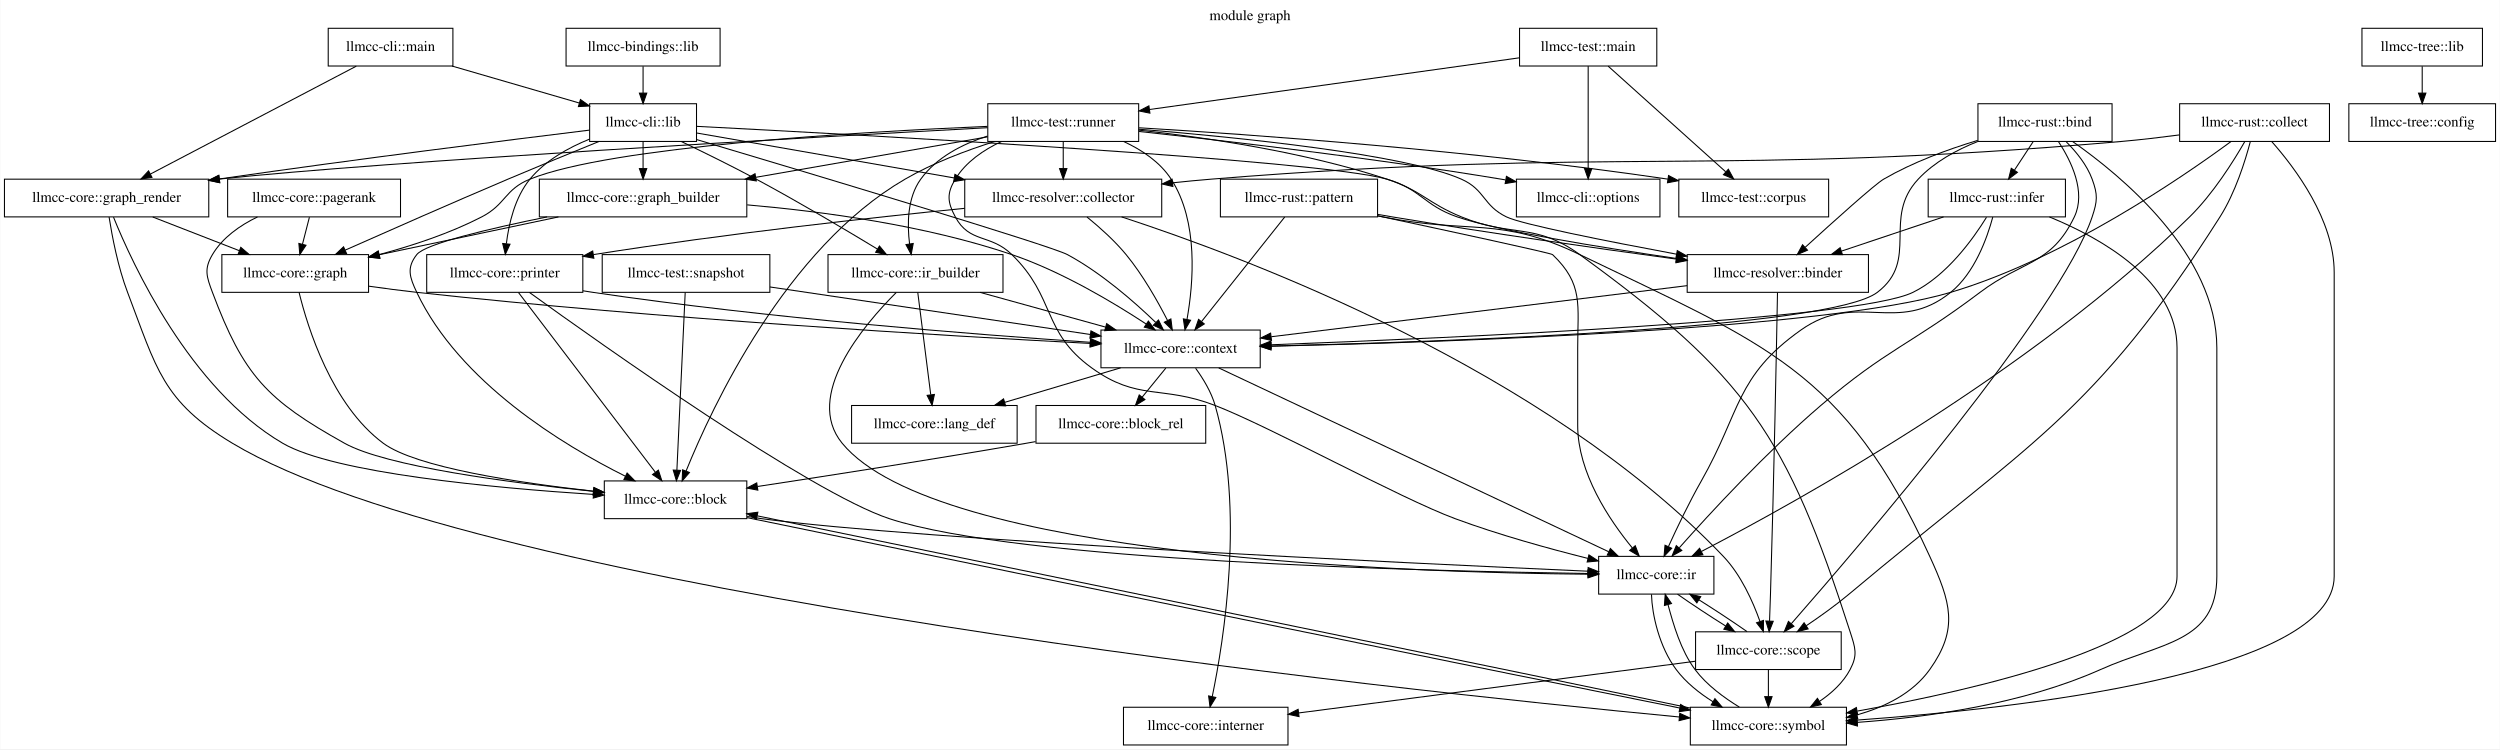
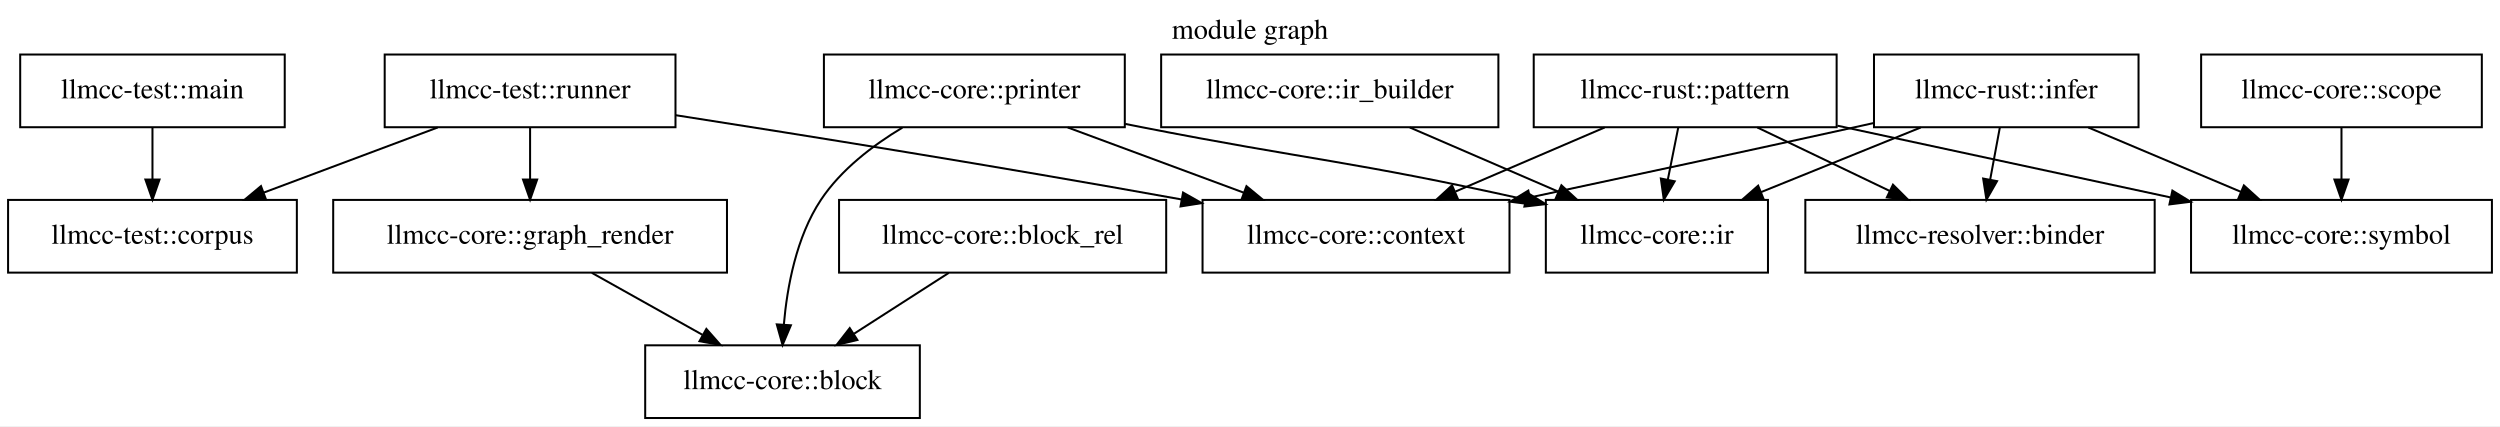
- <svg xmlns="http://www.w3.org/2000/svg" width="2386pt" height="715pt" viewBox="0.00 0.00 2385.50 715.00">
-   <g id="graph0" class="graph" transform="scale(1 1) rotate(0) translate(4 711)">
-     <polygon fill="white" stroke="transparent" points="-4,4 -4,-711 2381.5,-711 2381.5,4 -4,4" />
-     <text text-anchor="middle" x="1188.75" y="-691.8" font-family="Times,serif" font-size="14.00">module graph</text>
+ <svg xmlns="http://www.w3.org/2000/svg" width="1238pt" height="211pt" viewBox="0.00 0.00 1238.00 211.00">
+   <g id="graph0" class="graph" transform="scale(1 1) rotate(0) translate(4 207)">
+     <polygon fill="white" stroke="transparent" points="-4,4 -4,-207 1234,-207 1234,4 -4,4" />
+     <text text-anchor="middle" x="615" y="-187.8" font-family="Times,serif" font-size="14.00">module graph</text>
    <g id="node1" class="node">
-       <polygon fill="none" stroke="black" points="683,-684 536,-684 536,-648 683,-648 683,-684" />
-       <text text-anchor="middle" x="609.5" y="-662.3" font-family="Times,serif" font-size="14.00">llmcc-bindings::lib</text>
+       <polygon fill="none" stroke="black" points="451.5,-36 315.5,-36 315.5,0 451.5,0 451.5,-36" />
+       <text text-anchor="middle" x="383.5" y="-14.3" font-family="Times,serif" font-size="14.00">llmcc-core::block</text>
    </g>
    <g id="node2" class="node">
-       <polygon fill="none" stroke="black" points="660.5,-612 558.5,-612 558.5,-576 660.5,-576 660.5,-612" />
-       <text text-anchor="middle" x="609.5" y="-590.3" font-family="Times,serif" font-size="14.00">llmcc-cli::lib</text>
+       <polygon fill="none" stroke="black" points="573.5,-108 411.5,-108 411.5,-72 573.5,-72 573.5,-108" />
+       <text text-anchor="middle" x="492.5" y="-86.3" font-family="Times,serif" font-size="14.00">llmcc-core::block_rel</text>
    </g>
    <g id="edge1" class="edge">
-       <path fill="none" stroke="black" d="M609.5,-647.7C609.5,-639.98 609.5,-630.71 609.5,-622.11" />
-       <polygon fill="black" stroke="black" points="613,-622.1 609.5,-612.1 606,-622.1 613,-622.1" />
+       <path fill="none" stroke="black" d="M465.84,-71.88C451.72,-62.81 434.19,-51.55 418.94,-41.76" />
+       <polygon fill="black" stroke="black" points="420.57,-38.65 410.27,-36.19 416.79,-44.54 420.57,-38.65" />
+     </g>
+     <g id="node3" class="node">
+       <polygon fill="none" stroke="black" points="743.5,-108 591.5,-108 591.5,-72 743.5,-72 743.5,-108" />
+       <text text-anchor="middle" x="667.5" y="-86.3" font-family="Times,serif" font-size="14.00">llmcc-core::context</text>
+     </g>
+     <g id="node4" class="node">
+       <polygon fill="none" stroke="black" points="356,-108 161,-108 161,-72 356,-72 356,-108" />
+       <text text-anchor="middle" x="258.5" y="-86.3" font-family="Times,serif" font-size="14.00">llmcc-core::graph_render</text>
+     </g>
+     <g id="edge2" class="edge">
+       <path fill="none" stroke="black" d="M289.08,-71.88C305.57,-62.64 326.12,-51.13 343.84,-41.21" />
+       <polygon fill="black" stroke="black" points="345.79,-44.13 352.8,-36.19 342.37,-38.02 345.79,-44.13" />
+     </g>
+     <g id="node5" class="node">
+       <polygon fill="none" stroke="black" points="871.5,-108 761.5,-108 761.5,-72 871.5,-72 871.5,-108" />
+       <text text-anchor="middle" x="816.5" y="-86.3" font-family="Times,serif" font-size="14.00">llmcc-core::ir</text>
+     </g>
+     <g id="node6" class="node">
+       <polygon fill="none" stroke="black" points="738,-180 571,-180 571,-144 738,-144 738,-180" />
+       <text text-anchor="middle" x="654.5" y="-158.3" font-family="Times,serif" font-size="14.00">llmcc-core::ir_builder</text>
+     </g>
+     <g id="edge3" class="edge">
+       <path fill="none" stroke="black" d="M694.13,-143.88C716.28,-134.31 744.06,-122.3 767.56,-112.15" />
+       <polygon fill="black" stroke="black" points="769.21,-115.25 777,-108.07 766.43,-108.82 769.21,-115.25" />
    </g>
    <g id="node7" class="node">
-       <polygon fill="none" stroke="black" points="1198.5,-396 1046.5,-396 1046.5,-360 1198.5,-360 1198.5,-396" />
-       <text text-anchor="middle" x="1122.5" y="-374.3" font-family="Times,serif" font-size="14.00">llmcc-core::context</text>
+       <polygon fill="none" stroke="black" points="553,-180 404,-180 404,-144 553,-144 553,-180" />
+       <text text-anchor="middle" x="478.5" y="-158.3" font-family="Times,serif" font-size="14.00">llmcc-core::printer</text>
    </g>
-     <g id="edge2" class="edge">
-       <path fill="none" stroke="black" d="M660.78,-577.75C766.14,-546.34 998.51,-476.62 1014.5,-468 1046.55,-450.73 1078.09,-423.18 1098.73,-403.3" />
-       <polygon fill="black" stroke="black" points="1101.39,-405.6 1106.08,-396.1 1096.49,-400.6 1101.39,-405.6" />
+     <g id="edge4" class="edge">
+       <path fill="none" stroke="black" d="M442.87,-143.8C428.26,-135.03 412.46,-123.01 402.5,-108 390.32,-89.65 385.77,-64.89 384.15,-46.15" />
+       <polygon fill="black" stroke="black" points="387.65,-45.92 383.52,-36.16 380.66,-46.37 387.65,-45.92" />
+     </g>
+     <g id="edge5" class="edge">
+       <path fill="none" stroke="black" d="M524.73,-143.88C551.03,-134.14 584.14,-121.87 611.86,-111.61" />
+       <polygon fill="black" stroke="black" points="613.25,-114.82 621.42,-108.07 610.82,-108.26 613.25,-114.82" />
+     </g>
+     <g id="edge6" class="edge">
+       <path fill="none" stroke="black" d="M553.15,-145.65C555.97,-145.09 558.76,-144.54 561.5,-144 643.2,-127.94 666.58,-127.14 751.58,-108.13" />
+       <polygon fill="black" stroke="black" points="752.42,-111.52 761.41,-105.91 750.88,-104.7 752.42,-111.52" />
    </g>
    <g id="node8" class="node">
-       <polygon fill="none" stroke="black" points="347.5,-468 207.5,-468 207.5,-432 347.5,-432 347.5,-468" />
-       <text text-anchor="middle" x="277.5" y="-446.3" font-family="Times,serif" font-size="14.00">llmcc-core::graph</text>
-     </g>
-     <g id="edge3" class="edge">
-       <path fill="none" stroke="black" d="M567.28,-575.94C542.03,-565.67 509.36,-552.25 480.5,-540 427.1,-517.33 366.19,-490.49 325.14,-472.26" />
-       <polygon fill="black" stroke="black" points="326.48,-469.03 315.92,-468.16 323.64,-475.42 326.48,-469.03" />
+       <polygon fill="none" stroke="black" points="1225,-180 1086,-180 1086,-144 1225,-144 1225,-180" />
+       <text text-anchor="middle" x="1155.5" y="-158.3" font-family="Times,serif" font-size="14.00">llmcc-core::scope</text>
    </g>
    <g id="node9" class="node">
-       <polygon fill="none" stroke="black" points="708.5,-540 510.5,-540 510.5,-504 708.5,-504 708.5,-540" />
-       <text text-anchor="middle" x="609.5" y="-518.3" font-family="Times,serif" font-size="14.00">llmcc-core::graph_builder</text>
+       <polygon fill="none" stroke="black" points="1230,-108 1081,-108 1081,-72 1230,-72 1230,-108" />
+       <text text-anchor="middle" x="1155.5" y="-86.3" font-family="Times,serif" font-size="14.00">llmcc-core::symbol</text>
    </g>
-     <g id="edge4" class="edge">
-       <path fill="none" stroke="black" d="M609.5,-575.7C609.5,-567.98 609.5,-558.71 609.5,-550.11" />
-       <polygon fill="black" stroke="black" points="613,-550.1 609.5,-540.1 606,-550.1 613,-550.1" />
+     <g id="edge7" class="edge">
+       <path fill="none" stroke="black" d="M1155.5,-143.7C1155.5,-135.98 1155.5,-126.71 1155.5,-118.11" />
+       <polygon fill="black" stroke="black" points="1159,-118.1 1155.5,-108.1 1152,-118.1 1159,-118.1" />
    </g>
    <g id="node10" class="node">
-       <polygon fill="none" stroke="black" points="195,-540 0,-540 0,-504 195,-504 195,-540" />
-       <text text-anchor="middle" x="97.5" y="-518.3" font-family="Times,serif" font-size="14.00">llmcc-core::graph_render</text>
+       <polygon fill="none" stroke="black" points="1063,-108 890,-108 890,-72 1063,-72 1063,-108" />
+       <text text-anchor="middle" x="976.5" y="-86.3" font-family="Times,serif" font-size="14.00">llmcc-resolver::binder</text>
    </g>
-     <g id="edge5" class="edge">
-       <path fill="none" stroke="black" d="M558.48,-586.83C483.36,-577.63 338.3,-559.46 205.07,-540.21" />
-       <polygon fill="black" stroke="black" points="205.49,-536.73 195.1,-538.76 204.49,-543.66 205.49,-536.73" />
+     <g id="node11" class="node">
+       <polygon fill="none" stroke="black" points="1055,-180 924,-180 924,-144 1055,-144 1055,-180" />
+       <text text-anchor="middle" x="989.5" y="-158.3" font-family="Times,serif" font-size="14.00">llmcc-rust::infer</text>
+     </g>
+     <g id="edge8" class="edge">
+       <path fill="none" stroke="black" d="M923.66,-146.03C920.56,-145.34 917.5,-144.66 914.5,-144 861.12,-132.22 801.17,-119.35 753.7,-109.24" />
+       <polygon fill="black" stroke="black" points="754.28,-105.79 743.77,-107.13 752.82,-112.63 754.28,-105.79" />
+     </g>
+     <g id="edge9" class="edge">
+       <path fill="none" stroke="black" d="M947.18,-143.88C923.32,-134.22 893.33,-122.09 868.1,-111.88" />
+       <polygon fill="black" stroke="black" points="869.27,-108.57 858.68,-108.07 866.64,-115.06 869.27,-108.57" />
+     </g>
+     <g id="edge10" class="edge">
+       <path fill="none" stroke="black" d="M1030.11,-143.88C1052.9,-134.26 1081.53,-122.19 1105.67,-112.01" />
+       <polygon fill="black" stroke="black" points="1107.17,-115.18 1115.02,-108.07 1104.45,-108.73 1107.17,-115.18" />
+     </g>
+     <g id="edge11" class="edge">
+       <path fill="none" stroke="black" d="M986.29,-143.7C984.85,-135.98 983.13,-126.71 981.54,-118.11" />
+       <polygon fill="black" stroke="black" points="984.94,-117.3 979.68,-108.1 978.06,-118.58 984.94,-117.3" />
+     </g>
+     <g id="node12" class="node">
+       <polygon fill="none" stroke="black" points="905.5,-180 755.5,-180 755.5,-144 905.5,-144 905.5,-180" />
+       <text text-anchor="middle" x="830.5" y="-158.3" font-family="Times,serif" font-size="14.00">llmcc-rust::pattern</text>
+     </g>
+     <g id="edge12" class="edge">
+       <path fill="none" stroke="black" d="M790.63,-143.88C768.34,-134.31 740.38,-122.3 716.74,-112.15" />
+       <polygon fill="black" stroke="black" points="717.81,-108.8 707.24,-108.07 715.05,-115.23 717.81,-108.8" />
+     </g>
+     <g id="edge13" class="edge">
+       <path fill="none" stroke="black" d="M827.04,-143.7C825.5,-135.98 823.64,-126.71 821.92,-118.11" />
+       <polygon fill="black" stroke="black" points="825.31,-117.22 819.92,-108.1 818.45,-118.6 825.31,-117.22" />
+     </g>
+     <g id="edge14" class="edge">
+       <path fill="none" stroke="black" d="M905.88,-144.76C955.19,-134.14 1019.7,-120.25 1070.78,-109.25" />
+       <polygon fill="black" stroke="black" points="1071.77,-112.61 1080.81,-107.09 1070.3,-105.77 1071.77,-112.61" />
+     </g>
+     <g id="edge15" class="edge">
+       <path fill="none" stroke="black" d="M866.22,-143.88C886,-134.39 910.77,-122.51 931.83,-112.42" />
+       <polygon fill="black" stroke="black" points="933.4,-115.55 940.9,-108.07 930.37,-109.24 933.4,-115.55" />
    </g>
    <g id="node13" class="node">
-       <polygon fill="none" stroke="black" points="953,-468 786,-468 786,-432 953,-432 953,-468" />
-       <text text-anchor="middle" x="869.5" y="-446.3" font-family="Times,serif" font-size="14.00">llmcc-core::ir_builder</text>
+       <polygon fill="none" stroke="black" points="143,-108 0,-108 0,-72 143,-72 143,-108" />
+       <text text-anchor="middle" x="71.5" y="-86.3" font-family="Times,serif" font-size="14.00">llmcc-test::corpus</text>
    </g>
-     <g id="edge6" class="edge">
-       <path fill="none" stroke="black" d="M645.84,-575.99C666.95,-565.9 693.95,-552.65 717.5,-540 757.71,-518.4 802.71,-491.73 833.23,-473.25" />
-       <polygon fill="black" stroke="black" points="835.1,-476.21 841.83,-468.03 831.47,-470.22 835.1,-476.21" />
-     </g>
-     <g id="node16" class="node">
-       <polygon fill="none" stroke="black" points="552,-468 403,-468 403,-432 552,-432 552,-468" />
-       <text text-anchor="middle" x="477.5" y="-446.3" font-family="Times,serif" font-size="14.00">llmcc-core::printer</text>
-     </g>
-     <g id="edge7" class="edge">
-       <path fill="none" stroke="black" d="M558.44,-578.25C538.1,-570.01 516.11,-557.73 501.5,-540 487.23,-522.67 481.39,-497.62 479.03,-478.5" />
-       <polygon fill="black" stroke="black" points="482.49,-477.92 478.02,-468.31 475.52,-478.61 482.49,-477.92" />
-     </g>
-     <g id="node19" class="node">
-       <polygon fill="none" stroke="black" points="1779,-468 1606,-468 1606,-432 1779,-432 1779,-468" />
-       <text text-anchor="middle" x="1692.5" y="-446.3" font-family="Times,serif" font-size="14.00">llmcc-resolver::binder</text>
-     </g>
-     <g id="edge8" class="edge">
-       <path fill="none" stroke="black" d="M660.71,-590.41C813.07,-582.54 1256.76,-558.3 1319.5,-540 1351.95,-530.54 1354.54,-515.03 1386.5,-504 1424.3,-490.96 1521.04,-475.23 1595.72,-464.32" />
-       <polygon fill="black" stroke="black" points="1596.24,-467.78 1605.64,-462.87 1595.24,-460.85 1596.24,-467.78" />
-     </g>
-     <g id="node20" class="node">
-       <polygon fill="none" stroke="black" points="1104.5,-540 916.5,-540 916.5,-504 1104.5,-504 1104.5,-540" />
-       <text text-anchor="middle" x="1010.5" y="-518.3" font-family="Times,serif" font-size="14.00">llmcc-resolver::collector</text>
-     </g>
-     <g id="edge9" class="edge">
-       <path fill="none" stroke="black" d="M660.69,-584.06C722.35,-573.3 827.46,-554.95 906.41,-541.17" />
-       <polygon fill="black" stroke="black" points="907.14,-544.6 916.39,-539.43 905.93,-537.7 907.14,-544.6" />
-     </g>
-     <g id="node3" class="node">
-       <polygon fill="none" stroke="black" points="428,-684 309,-684 309,-648 428,-648 428,-684" />
-       <text text-anchor="middle" x="368.5" y="-662.3" font-family="Times,serif" font-size="14.00">llmcc-cli::main</text>
-     </g>
-     <g id="edge10" class="edge">
-       <path fill="none" stroke="black" d="M427.15,-647.97C463.98,-637.27 511.4,-623.49 548.64,-612.68" />
-       <polygon fill="black" stroke="black" points="549.74,-616 558.37,-609.85 547.79,-609.28 549.74,-616" />
-     </g>
-     <g id="edge11" class="edge">
-       <path fill="none" stroke="black" d="M335.81,-647.87C286.57,-622.07 193.39,-573.25 139.29,-544.9" />
-       <polygon fill="black" stroke="black" points="140.79,-541.73 130.3,-540.19 137.54,-547.93 140.79,-541.73" />
-     </g>
-     <g id="node4" class="node">
-       <polygon fill="none" stroke="black" points="1580,-540 1443,-540 1443,-504 1580,-504 1580,-540" />
-       <text text-anchor="middle" x="1511.5" y="-518.3" font-family="Times,serif" font-size="14.00">llmcc-cli::options</text>
-     </g>
-     <g id="node5" class="node">
-       <polygon fill="none" stroke="black" points="708.5,-252 572.5,-252 572.5,-216 708.5,-216 708.5,-252" />
-       <text text-anchor="middle" x="640.5" y="-230.3" font-family="Times,serif" font-size="14.00">llmcc-core::block</text>
-     </g>
-     <g id="node12" class="node">
-       <polygon fill="none" stroke="black" points="1631.5,-180 1521.5,-180 1521.5,-144 1631.5,-144 1631.5,-180" />
-       <text text-anchor="middle" x="1576.5" y="-158.3" font-family="Times,serif" font-size="14.00">llmcc-core::ir</text>
-     </g>
-     <g id="edge12" class="edge">
-       <path fill="none" stroke="black" d="M708.83,-218.07C713.45,-217.3 718.03,-216.6 722.5,-216 874.81,-195.59 1338.75,-173.55 1511.11,-165.85" />
-       <polygon fill="black" stroke="black" points="1511.47,-169.34 1521.3,-165.39 1511.16,-162.34 1511.47,-169.34" />
-     </g>
-     <g id="node18" class="node">
-       <polygon fill="none" stroke="black" points="1758,-36 1609,-36 1609,0 1758,0 1758,-36" />
-       <text text-anchor="middle" x="1683.5" y="-14.3" font-family="Times,serif" font-size="14.00">llmcc-core::symbol</text>
-     </g>
-     <g id="edge13" class="edge">
-       <path fill="none" stroke="black" d="M708.76,-216.98C710.35,-216.65 711.93,-216.32 713.5,-216 1040.59,-148.57 1430.44,-68.85 1599.03,-35.24" />
-       <polygon fill="black" stroke="black" points="1599.72,-38.67 1608.84,-33.28 1598.35,-31.8 1599.72,-38.67" />
-     </g>
-     <g id="node6" class="node">
-       <polygon fill="none" stroke="black" points="1146.5,-324 984.5,-324 984.5,-288 1146.5,-288 1146.5,-324" />
-       <text text-anchor="middle" x="1065.5" y="-302.3" font-family="Times,serif" font-size="14.00">llmcc-core::block_rel</text>
-     </g>
-     <g id="edge14" class="edge">
-       <path fill="none" stroke="black" d="M984.08,-289.51C981.19,-288.99 978.32,-288.49 975.5,-288 887.76,-272.78 786.77,-257.04 718.81,-246.71" />
-       <polygon fill="black" stroke="black" points="719.02,-243.21 708.61,-245.17 717.97,-250.13 719.02,-243.21" />
-     </g>
-     <g id="edge15" class="edge">
-       <path fill="none" stroke="black" d="M1108.41,-359.7C1101.58,-351.3 1093.24,-341.07 1085.74,-331.86" />
-       <polygon fill="black" stroke="black" points="1088.46,-329.65 1079.43,-324.1 1083.03,-334.07 1088.46,-329.65" />
-     </g>
-     <g id="node11" class="node">
-       <polygon fill="none" stroke="black" points="1225,-36 1068,-36 1068,0 1225,0 1225,-36" />
-       <text text-anchor="middle" x="1146.5" y="-14.3" font-family="Times,serif" font-size="14.00">llmcc-core::interner</text>
+     <g id="node14" class="node">
+       <polygon fill="none" stroke="black" points="137,-180 6,-180 6,-144 137,-144 137,-180" />
+       <text text-anchor="middle" x="71.5" y="-158.3" font-family="Times,serif" font-size="14.00">llmcc-test::main</text>
    </g>
    <g id="edge16" class="edge">
-       <path fill="none" stroke="black" d="M1136.83,-359.57C1143.95,-349.76 1151.81,-336.92 1155.5,-324 1183.83,-224.92 1163.91,-100.3 1152.71,-46.17" />
-       <polygon fill="black" stroke="black" points="1156.11,-45.36 1150.6,-36.31 1149.27,-46.82 1156.11,-45.36" />
+       <path fill="none" stroke="black" d="M71.5,-143.7C71.5,-135.98 71.5,-126.71 71.5,-118.11" />
+       <polygon fill="black" stroke="black" points="75,-118.1 71.5,-108.1 68,-118.1 75,-118.1" />
+     </g>
+     <g id="node15" class="node">
+       <polygon fill="none" stroke="black" points="330.5,-180 186.5,-180 186.5,-144 330.5,-144 330.5,-180" />
+       <text text-anchor="middle" x="258.5" y="-158.3" font-family="Times,serif" font-size="14.00">llmcc-test::runner</text>
    </g>
    <g id="edge17" class="edge">
-       <path fill="none" stroke="black" d="M1158.89,-359.85C1241.09,-321.1 1440.99,-226.88 1531.11,-184.39" />
-       <polygon fill="black" stroke="black" points="1532.7,-187.51 1540.26,-180.08 1529.72,-181.18 1532.7,-187.51" />
-     </g>
-     <g id="node14" class="node">
-       <polygon fill="none" stroke="black" points="966.5,-324 808.5,-324 808.5,-288 966.5,-288 966.5,-324" />
-       <text text-anchor="middle" x="887.5" y="-302.3" font-family="Times,serif" font-size="14.00">llmcc-core::lang_def</text>
+       <path fill="none" stroke="black" d="M330.69,-149.94C394.12,-140.05 489.17,-124.81 581.04,-108.24" />
+       <polygon fill="black" stroke="black" points="581.85,-111.65 591.07,-106.42 580.6,-104.76 581.85,-111.65" />
    </g>
    <g id="edge18" class="edge">
-       <path fill="none" stroke="black" d="M1065.31,-359.97C1031.91,-350.01 989.58,-337.41 954.6,-326.99" />
-       <polygon fill="black" stroke="black" points="955.53,-323.61 944.94,-324.11 953.53,-330.32 955.53,-323.61" />
+       <path fill="none" stroke="black" d="M258.5,-143.7C258.5,-135.98 258.5,-126.71 258.5,-118.11" />
+       <polygon fill="black" stroke="black" points="262,-118.1 258.5,-108.1 255,-118.1 262,-118.1" />
    </g>
    <g id="edge19" class="edge">
-       <path fill="none" stroke="black" d="M281.19,-431.92C289.36,-398.5 312.27,-324.56 361.5,-288 392.62,-264.88 490.8,-250.17 561.9,-242.25" />
-       <polygon fill="black" stroke="black" points="562.62,-245.7 572.18,-241.14 561.86,-238.74 562.62,-245.7" />
-     </g>
-     <g id="edge20" class="edge">
-       <path fill="none" stroke="black" d="M347.63,-437.88C362.73,-435.72 378.63,-433.63 393.5,-432 625.17,-406.64 899.63,-390.39 1036.25,-383.23" />
-       <polygon fill="black" stroke="black" points="1036.44,-386.72 1046.25,-382.71 1036.08,-379.73 1036.44,-386.72" />
-     </g>
-     <g id="edge21" class="edge">
-       <path fill="none" stroke="black" d="M517.86,-503.97C462.72,-492.8 401.65,-478.39 393.5,-468 383.63,-455.41 386.65,-446.46 393.5,-432 434.19,-346.13 532.91,-286.27 592.5,-256.54" />
-       <polygon fill="black" stroke="black" points="594.27,-259.56 601.71,-252.02 591.19,-253.28 594.27,-259.56" />
-     </g>
-     <g id="edge22" class="edge">
-       <path fill="none" stroke="black" d="M708.83,-515.48C780.58,-509.24 878.99,-496.01 961.5,-468 1008.77,-451.96 1058.34,-422.32 1089.77,-401.68" />
-       <polygon fill="black" stroke="black" points="1091.75,-404.57 1098.14,-396.11 1087.88,-398.74 1091.75,-404.57" />
-     </g>
-     <g id="edge23" class="edge">
-       <path fill="none" stroke="black" d="M528.71,-503.97C476.69,-493 409.35,-478.8 357.48,-467.86" />
-       <polygon fill="black" stroke="black" points="358.17,-464.43 347.66,-465.79 356.72,-471.28 358.17,-464.43" />
-     </g>
-     <g id="edge24" class="edge">
-       <path fill="none" stroke="black" d="M104.08,-503.74C122.08,-459.14 176.83,-339.88 265.5,-288 314.37,-259.4 467.21,-245.3 562.01,-239.13" />
-       <polygon fill="black" stroke="black" points="562.37,-242.61 572.13,-238.48 561.93,-235.62 562.37,-242.61" />
-     </g>
-     <g id="edge25" class="edge">
-       <path fill="none" stroke="black" d="M141.53,-503.88C166.47,-494.18 197.84,-481.98 224.16,-471.74" />
-       <polygon fill="black" stroke="black" points="225.56,-474.95 233.61,-468.07 223.02,-468.43 225.56,-474.95" />
-     </g>
-     <g id="edge26" class="edge">
-       <path fill="none" stroke="black" d="M99.86,-503.85C102.71,-485.61 108.31,-456.12 117.5,-432 145.25,-359.19 150.71,-328.13 217.5,-288 455.22,-145.17 1322.64,-52.93 1598.59,-26.7" />
-       <polygon fill="black" stroke="black" points="1598.93,-30.19 1608.55,-25.76 1598.27,-23.22 1598.93,-30.19" />
-     </g>
-     <g id="node17" class="node">
-       <polygon fill="none" stroke="black" points="1753,-108 1614,-108 1614,-72 1753,-72 1753,-108" />
-       <text text-anchor="middle" x="1683.5" y="-86.3" font-family="Times,serif" font-size="14.00">llmcc-core::scope</text>
-     </g>
-     <g id="edge27" class="edge">
-       <path fill="none" stroke="black" d="M1596.78,-143.88C1609.81,-134.72 1627.06,-123.34 1642.78,-113.48" />
-       <polygon fill="black" stroke="black" points="1644.67,-116.43 1651.32,-108.19 1640.98,-110.48 1644.67,-116.43" />
-     </g>
-     <g id="edge28" class="edge">
-       <path fill="none" stroke="black" d="M1571.93,-143.72C1572.4,-124.56 1579.39,-93.53 1595.5,-72 1604.67,-59.74 1617.56,-49.41 1630.7,-41.22" />
-       <polygon fill="black" stroke="black" points="1632.48,-44.23 1639.33,-36.15 1628.93,-38.2 1632.48,-44.23" />
-     </g>
-     <g id="edge29" class="edge">
-       <path fill="none" stroke="black" d="M931.07,-431.97C967.19,-421.97 1012.99,-409.3 1050.74,-398.85" />
-       <polygon fill="black" stroke="black" points="1051.95,-402.15 1060.66,-396.11 1050.09,-395.4 1051.95,-402.15" />
-     </g>
-     <g id="edge30" class="edge">
-       <path fill="none" stroke="black" d="M851.11,-431.84C819.72,-400.48 762.58,-333.01 799.5,-288 889.09,-178.78 1340.87,-164.45 1511.3,-162.97" />
-       <polygon fill="black" stroke="black" points="1511.42,-166.47 1521.39,-162.9 1511.36,-159.47 1511.42,-166.47" />
-     </g>
-     <g id="edge31" class="edge">
-       <path fill="none" stroke="black" d="M871.67,-431.87C874.74,-407.67 880.37,-363.21 884.03,-334.39" />
-       <polygon fill="black" stroke="black" points="887.54,-334.55 885.32,-324.19 880.59,-333.67 887.54,-334.55" />
-     </g>
-     <g id="node15" class="node">
-       <polygon fill="none" stroke="black" points="378,-540 213,-540 213,-504 378,-504 378,-540" />
-       <text text-anchor="middle" x="295.5" y="-518.3" font-family="Times,serif" font-size="14.00">llmcc-core::pagerank</text>
-     </g>
-     <g id="edge32" class="edge">
-       <path fill="none" stroke="black" d="M241.48,-503.96C224.73,-495.85 208.14,-484.26 198.5,-468 190.34,-454.24 192.87,-446.98 198.5,-432 228.41,-352.39 250.24,-329.45 324.5,-288 364.21,-265.84 482.1,-250.36 562.11,-242.08" />
-       <polygon fill="black" stroke="black" points="562.56,-245.55 572.16,-241.05 561.85,-238.58 562.56,-245.55" />
-     </g>
-     <g id="edge33" class="edge">
-       <path fill="none" stroke="black" d="M291.05,-503.7C289.05,-495.9 286.63,-486.51 284.4,-477.83" />
-       <polygon fill="black" stroke="black" points="287.78,-476.92 281.9,-468.1 281,-478.66 287.78,-476.92" />
-     </g>
-     <g id="edge34" class="edge">
-       <path fill="none" stroke="black" d="M490.56,-431.85C519.18,-394.28 587.51,-304.58 621.13,-260.43" />
-       <polygon fill="black" stroke="black" points="624.1,-262.31 627.37,-252.23 618.53,-258.07 624.1,-262.31" />
-     </g>
-     <g id="edge35" class="edge">
-       <path fill="none" stroke="black" d="M552.08,-433.48C555.26,-432.95 558.41,-432.46 561.5,-432 728.78,-407.24 925.93,-391.75 1036.34,-384.31" />
-       <polygon fill="black" stroke="black" points="1036.68,-387.79 1046.43,-383.63 1036.22,-380.81 1036.68,-387.79" />
-     </g>
-     <g id="edge36" class="edge">
-       <path fill="none" stroke="black" d="M501.01,-431.9C569.55,-382.39 769.07,-240.91 844.5,-216 967.28,-175.45 1355.48,-165.88 1511.07,-163.66" />
-       <polygon fill="black" stroke="black" points="1511.47,-167.16 1521.42,-163.52 1511.37,-160.16 1511.47,-167.16" />
-     </g>
-     <g id="edge37" class="edge">
-       <path fill="none" stroke="black" d="M1613.85,-79.92C1516.94,-67.29 1341.4,-44.41 1235.23,-30.57" />
-       <polygon fill="black" stroke="black" points="1235.55,-27.08 1225.18,-29.26 1234.65,-34.02 1235.55,-27.08" />
-     </g>
-     <g id="edge38" class="edge">
-       <path fill="none" stroke="black" d="M1663.13,-108.19C1650.08,-117.35 1632.82,-128.74 1617.11,-138.59" />
-       <polygon fill="black" stroke="black" points="1615.23,-135.63 1608.57,-143.88 1618.92,-141.58 1615.23,-135.63" />
-     </g>
-     <g id="edge39" class="edge">
-       <path fill="none" stroke="black" d="M1683.5,-71.7C1683.5,-63.98 1683.5,-54.71 1683.5,-46.11" />
-       <polygon fill="black" stroke="black" points="1687,-46.1 1683.5,-36.1 1680,-46.1 1687,-46.1" />
-     </g>
-     <g id="edge40" class="edge">
-       <path fill="none" stroke="black" d="M1608.71,-35.29C1448.07,-68.93 1058.43,-148.6 731.5,-216 727.22,-216.88 722.81,-217.79 718.36,-218.71" />
-       <polygon fill="black" stroke="black" points="717.63,-215.29 708.54,-220.73 719.04,-222.14 717.63,-215.29" />
-     </g>
-     <g id="edge41" class="edge">
-       <path fill="none" stroke="black" d="M1655.78,-36.15C1641.38,-44.98 1624.68,-57.06 1613.5,-72 1599.91,-90.17 1592.81,-115.09 1587.69,-133.95" />
-       <polygon fill="black" stroke="black" points="1584.28,-133.15 1585.02,-143.72 1591.03,-134.99 1584.28,-133.15" />
-     </g>
-     <g id="edge42" class="edge">
-       <path fill="none" stroke="black" d="M1605.93,-438.37C1498.52,-425.18 1316.47,-402.82 1209.07,-389.63" />
-       <polygon fill="black" stroke="black" points="1209.26,-386.13 1198.91,-388.38 1208.41,-393.08 1209.26,-386.13" />
-     </g>
-     <g id="edge43" class="edge">
-       <path fill="none" stroke="black" d="M1692.19,-431.8C1691.35,-385.37 1688.83,-253.59 1685.5,-144 1685.25,-135.68 1684.92,-126.63 1684.61,-118.4" />
-       <polygon fill="black" stroke="black" points="1688.1,-118.04 1684.21,-108.18 1681.11,-118.31 1688.1,-118.04" />
-     </g>
-     <g id="edge44" class="edge">
-       <path fill="none" stroke="black" d="M1033.18,-503.88C1045.14,-494.16 1059.56,-481.31 1070.5,-468 1086.47,-448.58 1100.57,-423.66 1110.05,-405.14" />
-       <polygon fill="black" stroke="black" points="1113.23,-406.61 1114.57,-396.1 1106.97,-403.48 1113.23,-406.61" />
-     </g>
-     <g id="edge45" class="edge">
-       <path fill="none" stroke="black" d="M916.45,-512.17C827.7,-503.32 690.74,-488.31 562.13,-468.02" />
-       <polygon fill="black" stroke="black" points="562.52,-464.54 552.1,-466.43 561.42,-471.46 562.52,-464.54" />
-     </g>
-     <g id="edge46" class="edge">
-       <path fill="none" stroke="black" d="M1066.22,-503.99C1185.85,-464.95 1470.21,-358.31 1640.5,-180 1657.28,-162.43 1668.65,-137.08 1675.46,-117.92" />
-       <polygon fill="black" stroke="black" points="1678.84,-118.87 1678.7,-108.28 1672.2,-116.64 1678.84,-118.87" />
-     </g>
-     <g id="node21" class="node">
-       <polygon fill="none" stroke="black" points="2011.5,-612 1883.5,-612 1883.5,-576 2011.5,-576 2011.5,-612" />
-       <text text-anchor="middle" x="1947.5" y="-590.3" font-family="Times,serif" font-size="14.00">llmcc-rust::bind</text>
-     </g>
-     <g id="edge47" class="edge">
-       <path fill="none" stroke="black" d="M1883.36,-575.98C1862.97,-567.9 1841.78,-556.33 1826.5,-540 1791.63,-502.74 1828.07,-462.96 1787.5,-432 1742.5,-397.66 1378.38,-384.86 1208.81,-380.73" />
-       <polygon fill="black" stroke="black" points="1208.75,-377.22 1198.67,-380.48 1208.58,-384.22 1208.75,-377.22" />
-     </g>
-     <g id="edge48" class="edge">
-       <path fill="none" stroke="black" d="M1960.43,-575.72C1972.46,-557.37 1986.94,-527.8 1975.5,-504 1953.31,-457.83 1926.4,-462.85 1885.5,-432 1819.34,-382.09 1796.46,-377.88 1733.5,-324 1681.82,-279.77 1627.76,-221.17 1598.5,-188.25" />
-       <polygon fill="black" stroke="black" points="1600.86,-185.63 1591.61,-180.45 1595.61,-190.26 1600.86,-185.63" />
-     </g>
-     <g id="edge49" class="edge">
-       <path fill="none" stroke="black" d="M1967.88,-575.53C1977.31,-566.09 1987.51,-553.6 1992.5,-540 1998.02,-524.98 1997.55,-519.18 1992.5,-504 1962.57,-414.02 1770.68,-190.27 1705.29,-115.65" />
-       <polygon fill="black" stroke="black" points="1707.89,-113.31 1698.66,-108.11 1702.63,-117.93 1707.89,-113.31" />
-     </g>
-     <g id="edge50" class="edge">
-       <path fill="none" stroke="black" d="M1973.85,-575.91C2020.21,-543.52 2111.5,-468.4 2111.5,-379 2111.5,-379 2111.5,-379 2111.5,-161 2111.5,-97.77 2058.22,-97.83 2000.5,-72 1926.53,-38.9 1834.47,-26.3 1768.64,-21.59" />
-       <polygon fill="black" stroke="black" points="1768.52,-18.07 1758.31,-20.9 1768.06,-25.06 1768.52,-18.07" />
-     </g>
-     <g id="edge51" class="edge">
-       <path fill="none" stroke="black" d="M1883.26,-577.02C1854.65,-568.38 1821.24,-556.14 1793.5,-540 1785.18,-535.16 1745.74,-499.69 1718.68,-475.02" />
-       <polygon fill="black" stroke="black" points="1720.82,-472.23 1711.07,-468.07 1716.1,-477.4 1720.82,-472.23" />
-     </g>
-     <g id="node23" class="node">
-       <polygon fill="none" stroke="black" points="1967,-540 1836,-540 1836,-504 1967,-504 1967,-540" />
-       <text text-anchor="middle" x="1901.5" y="-518.3" font-family="Times,serif" font-size="14.00">llmcc-rust::infer</text>
-     </g>
-     <g id="edge52" class="edge">
-       <path fill="none" stroke="black" d="M1936.13,-575.7C1930.78,-567.56 1924.3,-557.69 1918.39,-548.7" />
-       <polygon fill="black" stroke="black" points="1921.16,-546.54 1912.74,-540.1 1915.31,-550.38 1921.16,-546.54" />
-     </g>
-     <g id="node22" class="node">
-       <polygon fill="none" stroke="black" points="2219,-612 2076,-612 2076,-576 2219,-576 2219,-612" />
-       <text text-anchor="middle" x="2147.5" y="-590.3" font-family="Times,serif" font-size="14.00">llmcc-rust::collect</text>
-     </g>
-     <g id="edge53" class="edge">
-       <path fill="none" stroke="black" d="M2125,-575.92C2078.2,-541.47 1965.67,-464.21 1857.5,-432 1738.3,-396.51 1376.2,-384.36 1208.91,-380.56" />
-       <polygon fill="black" stroke="black" points="1208.74,-377.06 1198.67,-380.34 1208.59,-384.06 1208.74,-377.06" />
-     </g>
-     <g id="edge54" class="edge">
-       <path fill="none" stroke="black" d="M2138.17,-575.86C2127.25,-556.82 2107.8,-525.9 2085.5,-504 1935.08,-356.3 1712.49,-232.91 1619.63,-184.72" />
-       <polygon fill="black" stroke="black" points="1621.02,-181.5 1610.53,-180.02 1617.81,-187.72 1621.02,-181.5" />
-     </g>
-     <g id="edge55" class="edge">
-       <path fill="none" stroke="black" d="M2143.48,-575.96C2138.58,-557.29 2129.08,-526.95 2114.5,-504 1994.16,-314.6 1932.37,-288.27 1760.5,-144 1747.75,-133.3 1732.87,-122.67 1719.6,-113.77" />
-       <polygon fill="black" stroke="black" points="1721.42,-110.78 1711.15,-108.19 1717.56,-116.62 1721.42,-110.78" />
-     </g>
-     <g id="edge56" class="edge">
-       <path fill="none" stroke="black" d="M2163.99,-575.77C2186.34,-550.53 2223.5,-501.05 2223.5,-451 2223.5,-451 2223.5,-451 2223.5,-161 2223.5,-68.02 1920.25,-34.65 1768.25,-23.77" />
-       <polygon fill="black" stroke="black" points="1768.24,-20.26 1758.02,-23.05 1767.75,-27.24 1768.24,-20.26" />
-     </g>
-     <g id="edge57" class="edge">
-       <path fill="none" stroke="black" d="M2075.76,-582.23C2057.76,-579.85 2038.45,-577.57 2020.5,-576 1635.42,-542.32 1536.8,-571.16 1151.5,-540 1139.69,-539.05 1127.35,-537.85 1115.09,-536.54" />
-       <polygon fill="black" stroke="black" points="1115.15,-533.02 1104.82,-535.41 1114.38,-539.98 1115.15,-533.02" />
-     </g>
-     <g id="edge58" class="edge">
-       <path fill="none" stroke="black" d="M1891.67,-503.64C1878.66,-482.53 1853.57,-447.77 1821.5,-432 1767.8,-405.58 1383.92,-388.47 1208.98,-381.96" />
-       <polygon fill="black" stroke="black" points="1208.9,-378.46 1198.78,-381.58 1208.64,-385.45 1208.9,-378.46" />
-     </g>
-     <g id="edge59" class="edge">
-       <path fill="none" stroke="black" d="M1897.66,-503.85C1892.22,-483.61 1880.3,-450.41 1857.5,-432 1806.5,-390.83 1767.95,-433.93 1714.5,-396 1651.97,-351.63 1657.37,-318.67 1619.5,-252 1607.84,-231.48 1596.3,-207.32 1588.11,-189.36" />
-       <polygon fill="black" stroke="black" points="1591.23,-187.75 1583.93,-180.07 1584.85,-190.63 1591.23,-187.75" />
-     </g>
-     <g id="edge60" class="edge">
-       <path fill="none" stroke="black" d="M1951.71,-503.96C2002.48,-483.17 2073.5,-442.7 2073.5,-379 2073.5,-379 2073.5,-379 2073.5,-161 2073.5,-96.56 1883.14,-52.85 1768.41,-32.36" />
-       <polygon fill="black" stroke="black" points="1768.69,-28.86 1758.23,-30.57 1767.48,-35.75 1768.69,-28.86" />
-     </g>
-     <g id="edge61" class="edge">
-       <path fill="none" stroke="black" d="M1850.64,-503.97C1821.31,-494.14 1784.25,-481.73 1753.38,-471.39" />
-       <polygon fill="black" stroke="black" points="1754.18,-467.97 1743.59,-468.11 1751.96,-474.61 1754.18,-467.97" />
-     </g>
-     <g id="node24" class="node">
-       <polygon fill="none" stroke="black" points="1310.5,-540 1160.5,-540 1160.5,-504 1310.5,-504 1310.5,-540" />
-       <text text-anchor="middle" x="1235.5" y="-518.3" font-family="Times,serif" font-size="14.00">llmcc-rust::pattern</text>
-     </g>
-     <g id="edge62" class="edge">
-       <path fill="none" stroke="black" d="M1221.87,-503.87C1202.1,-479.03 1165.35,-432.85 1142.51,-404.14" />
-       <polygon fill="black" stroke="black" points="1145.14,-401.83 1136.18,-396.19 1139.67,-406.19 1145.14,-401.83" />
-     </g>
-     <g id="edge63" class="edge">
-       <path fill="none" stroke="black" d="M1310.75,-505C1381.21,-489.94 1475.94,-469.49 1477.5,-468 1507.15,-439.73 1501.5,-419.97 1501.5,-379 1501.5,-379 1501.5,-379 1501.5,-305 1501.5,-259.77 1531.62,-214.85 1553.68,-188" />
-       <polygon fill="black" stroke="black" points="1556.44,-190.16 1560.23,-180.27 1551.09,-185.64 1556.44,-190.16" />
-     </g>
-     <g id="edge64" class="edge">
-       <path fill="none" stroke="black" d="M1310.86,-504.94C1312.42,-504.62 1313.97,-504.31 1315.5,-504 1398.89,-487.16 1426.91,-505.03 1503.5,-468 1679.96,-382.67 1755.86,-358.2 1837.5,-180 1857.49,-136.36 1865.38,-111.08 1837.5,-72 1821.27,-49.24 1794.6,-36.16 1767.99,-28.67" />
-       <polygon fill="black" stroke="black" points="1768.76,-25.26 1758.21,-26.16 1767.02,-32.04 1768.76,-25.26" />
-     </g>
-     <g id="edge65" class="edge">
-       <path fill="none" stroke="black" d="M1310.72,-506.38C1315.38,-505.55 1320,-504.75 1324.5,-504 1416.16,-488.65 1521.12,-473.81 1595.43,-463.75" />
-       <polygon fill="black" stroke="black" points="1596.26,-467.17 1605.7,-462.36 1595.33,-460.23 1596.26,-467.17" />
-     </g>
-     <g id="node25" class="node">
-       <polygon fill="none" stroke="black" points="1741,-540 1598,-540 1598,-504 1741,-504 1741,-540" />
-       <text text-anchor="middle" x="1669.5" y="-518.3" font-family="Times,serif" font-size="14.00">llmcc-test::corpus</text>
-     </g>
-     <g id="node26" class="node">
-       <polygon fill="none" stroke="black" points="1577,-684 1446,-684 1446,-648 1577,-648 1577,-684" />
-       <text text-anchor="middle" x="1511.5" y="-662.3" font-family="Times,serif" font-size="14.00">llmcc-test::main</text>
-     </g>
-     <g id="edge66" class="edge">
-       <path fill="none" stroke="black" d="M1511.5,-647.87C1511.5,-623.67 1511.5,-579.21 1511.5,-550.39" />
-       <polygon fill="black" stroke="black" points="1515,-550.19 1511.5,-540.19 1508,-550.19 1515,-550.19" />
-     </g>
-     <g id="edge67" class="edge">
-       <path fill="none" stroke="black" d="M1530.56,-647.87C1558.55,-622.71 1610.91,-575.65 1642.75,-547.04" />
-       <polygon fill="black" stroke="black" points="1645.28,-549.48 1650.37,-540.19 1640.6,-544.27 1645.28,-549.48" />
-     </g>
-     <g id="node27" class="node">
-       <polygon fill="none" stroke="black" points="1082.5,-612 938.5,-612 938.5,-576 1082.5,-576 1082.5,-612" />
-       <text text-anchor="middle" x="1010.5" y="-590.3" font-family="Times,serif" font-size="14.00">llmcc-test::runner</text>
-     </g>
-     <g id="edge68" class="edge">
-       <path fill="none" stroke="black" d="M1445.75,-655.81C1355.02,-643.14 1191.48,-620.29 1092.76,-606.49" />
-       <polygon fill="black" stroke="black" points="1093.22,-603.02 1082.83,-605.11 1092.25,-609.96 1093.22,-603.02" />
-     </g>
-     <g id="edge69" class="edge">
-       <path fill="none" stroke="black" d="M1082.86,-585.51C1166.4,-576.48 1307.8,-559.98 1428.5,-540 1429.81,-539.78 1431.12,-539.56 1432.45,-539.33" />
-       <polygon fill="black" stroke="black" points="1433.5,-542.7 1442.73,-537.5 1432.27,-535.81 1433.5,-542.7" />
-     </g>
-     <g id="edge70" class="edge">
-       <path fill="none" stroke="black" d="M944.97,-575.92C917.53,-567.29 885.93,-555.35 859.5,-540 745.76,-473.96 675.27,-322.56 650.51,-261.37" />
-       <polygon fill="black" stroke="black" points="653.74,-260.03 646.8,-252.02 647.23,-262.61 653.74,-260.03" />
-     </g>
-     <g id="edge71" class="edge">
-       <path fill="none" stroke="black" d="M1068.05,-576C1085.52,-567.93 1102.88,-556.36 1113.5,-540 1139.77,-499.53 1134.75,-440.58 1128.66,-406.37" />
-       <polygon fill="black" stroke="black" points="1132.02,-405.34 1126.68,-396.19 1125.15,-406.68 1132.02,-405.34" />
-     </g>
-     <g id="edge72" class="edge">
-       <path fill="none" stroke="black" d="M938.23,-590.39C817.15,-585.2 578.94,-571.28 501.5,-540 477.43,-530.28 478.57,-515.91 455.5,-504 425.13,-488.31 389.38,-476.53 357.92,-468.11" />
-       <polygon fill="black" stroke="black" points="358.43,-464.62 347.87,-465.49 356.66,-471.4 358.43,-464.62" />
-     </g>
-     <g id="edge73" class="edge">
-       <path fill="none" stroke="black" d="M938.35,-580.4C876.77,-569.66 787.34,-554.04 717.27,-541.81" />
-       <polygon fill="black" stroke="black" points="717.54,-538.31 707.08,-540.03 716.33,-545.2 717.54,-538.31" />
-     </g>
-     <g id="edge74" class="edge">
-       <path fill="none" stroke="black" d="M938.32,-589.13C771.67,-580.05 362.92,-556.96 205.09,-540.1" />
-       <polygon fill="black" stroke="black" points="205.39,-536.61 195.06,-539 204.62,-543.57 205.39,-536.61" />
-     </g>
-     <g id="edge75" class="edge">
-       <path fill="none" stroke="black" d="M951.6,-575.96C934.38,-567.93 917.5,-556.4 907.5,-540 899.17,-526.34 899.95,-518.11 907.5,-504 921.11,-478.57 940.85,-488.14 961.5,-468 1003.52,-427.02 989.97,-394.43 1037.5,-360 1081.91,-327.84 1104.35,-343.75 1155.5,-324 1207.99,-303.74 1331.74,-235.56 1384.5,-216 1425.87,-200.66 1473.7,-187.45 1511.27,-178.05" />
-       <polygon fill="black" stroke="black" points="1512.22,-181.42 1521.09,-175.62 1510.54,-174.63 1512.22,-181.42" />
-     </g>
-     <g id="edge76" class="edge">
-       <path fill="none" stroke="black" d="M938.19,-581.14C914.11,-573.46 889.6,-560.82 874.5,-540 861.69,-522.35 861.47,-497.17 863.86,-478.09" />
-       <polygon fill="black" stroke="black" points="867.32,-478.62 865.39,-468.21 860.4,-477.55 867.32,-478.62" />
-     </g>
-     <g id="edge77" class="edge">
-       <path fill="none" stroke="black" d="M1082.54,-586.8C1146.13,-579.89 1240.7,-566.08 1319.5,-540 1353.09,-528.89 1357.76,-517.41 1390.5,-504 1439.27,-484.02 1460.87,-499 1503.5,-468 1662.71,-352.24 1701.28,-295.41 1761.5,-108 1766.39,-92.77 1768.99,-86.14 1761.5,-72 1754.9,-59.54 1743.92,-49.47 1732.25,-41.59" />
-       <polygon fill="black" stroke="black" points="1734.02,-38.56 1723.68,-36.23 1730.3,-44.5 1734.02,-38.56" />
-     </g>
-     <g id="edge78" class="edge">
-       <path fill="none" stroke="black" d="M1082.54,-587.71C1176.95,-579.96 1336.85,-563.82 1390.5,-540 1413.28,-529.89 1411.05,-514.83 1433.5,-504 1448.37,-496.83 1528.32,-480.98 1595.51,-468.47" />
-       <polygon fill="black" stroke="black" points="1596.55,-471.84 1605.75,-466.57 1595.28,-464.95 1596.55,-471.84" />
-     </g>
-     <g id="edge79" class="edge">
-       <path fill="none" stroke="black" d="M1010.5,-575.7C1010.5,-567.98 1010.5,-558.71 1010.5,-550.11" />
-       <polygon fill="black" stroke="black" points="1014,-550.1 1010.5,-540.1 1007,-550.1 1014,-550.1" />
-     </g>
-     <g id="edge80" class="edge">
-       <path fill="none" stroke="black" d="M1082.91,-589.05C1190.77,-582.58 1400.11,-567.71 1587.55,-540.04" />
-       <polygon fill="black" stroke="black" points="1588.22,-543.48 1597.59,-538.54 1587.18,-536.56 1588.22,-543.48" />
-     </g>
-     <g id="node28" class="node">
-       <polygon fill="none" stroke="black" points="730.5,-468 570.5,-468 570.5,-432 730.5,-432 730.5,-468" />
-       <text text-anchor="middle" x="650.5" y="-446.3" font-family="Times,serif" font-size="14.00">llmcc-test::snapshot</text>
-     </g>
-     <g id="edge81" class="edge">
-       <path fill="none" stroke="black" d="M649.7,-431.85C647.97,-394.83 643.87,-307.18 641.78,-262.39" />
-       <polygon fill="black" stroke="black" points="645.27,-262.06 641.31,-252.23 638.28,-262.38 645.27,-262.06" />
-     </g>
-     <g id="edge82" class="edge">
-       <path fill="none" stroke="black" d="M730.57,-437.13C815.45,-424.54 949.04,-404.72 1036.21,-391.8" />
-       <polygon fill="black" stroke="black" points="1036.97,-395.22 1046.34,-390.29 1035.94,-388.3 1036.97,-395.22" />
-     </g>
-     <g id="node29" class="node">
-       <polygon fill="none" stroke="black" points="2377.5,-612 2237.5,-612 2237.5,-576 2377.5,-576 2377.5,-612" />
-       <text text-anchor="middle" x="2307.5" y="-590.3" font-family="Times,serif" font-size="14.00">llmcc-tree::config</text>
-     </g>
-     <g id="node30" class="node">
-       <polygon fill="none" stroke="black" points="2365,-684 2250,-684 2250,-648 2365,-648 2365,-684" />
-       <text text-anchor="middle" x="2307.5" y="-662.3" font-family="Times,serif" font-size="14.00">llmcc-tree::lib</text>
-     </g>
-     <g id="edge83" class="edge">
-       <path fill="none" stroke="black" d="M2307.5,-647.7C2307.5,-639.98 2307.5,-630.71 2307.5,-622.11" />
-       <polygon fill="black" stroke="black" points="2311,-622.1 2307.5,-612.1 2304,-622.1 2311,-622.1" />
+       <path fill="none" stroke="black" d="M212.75,-143.88C186.74,-134.14 153.97,-121.87 126.55,-111.61" />
+       <polygon fill="black" stroke="black" points="127.69,-108.3 117.1,-108.07 125.24,-114.85 127.69,-108.3" />
    </g>
  </g>
</svg>
